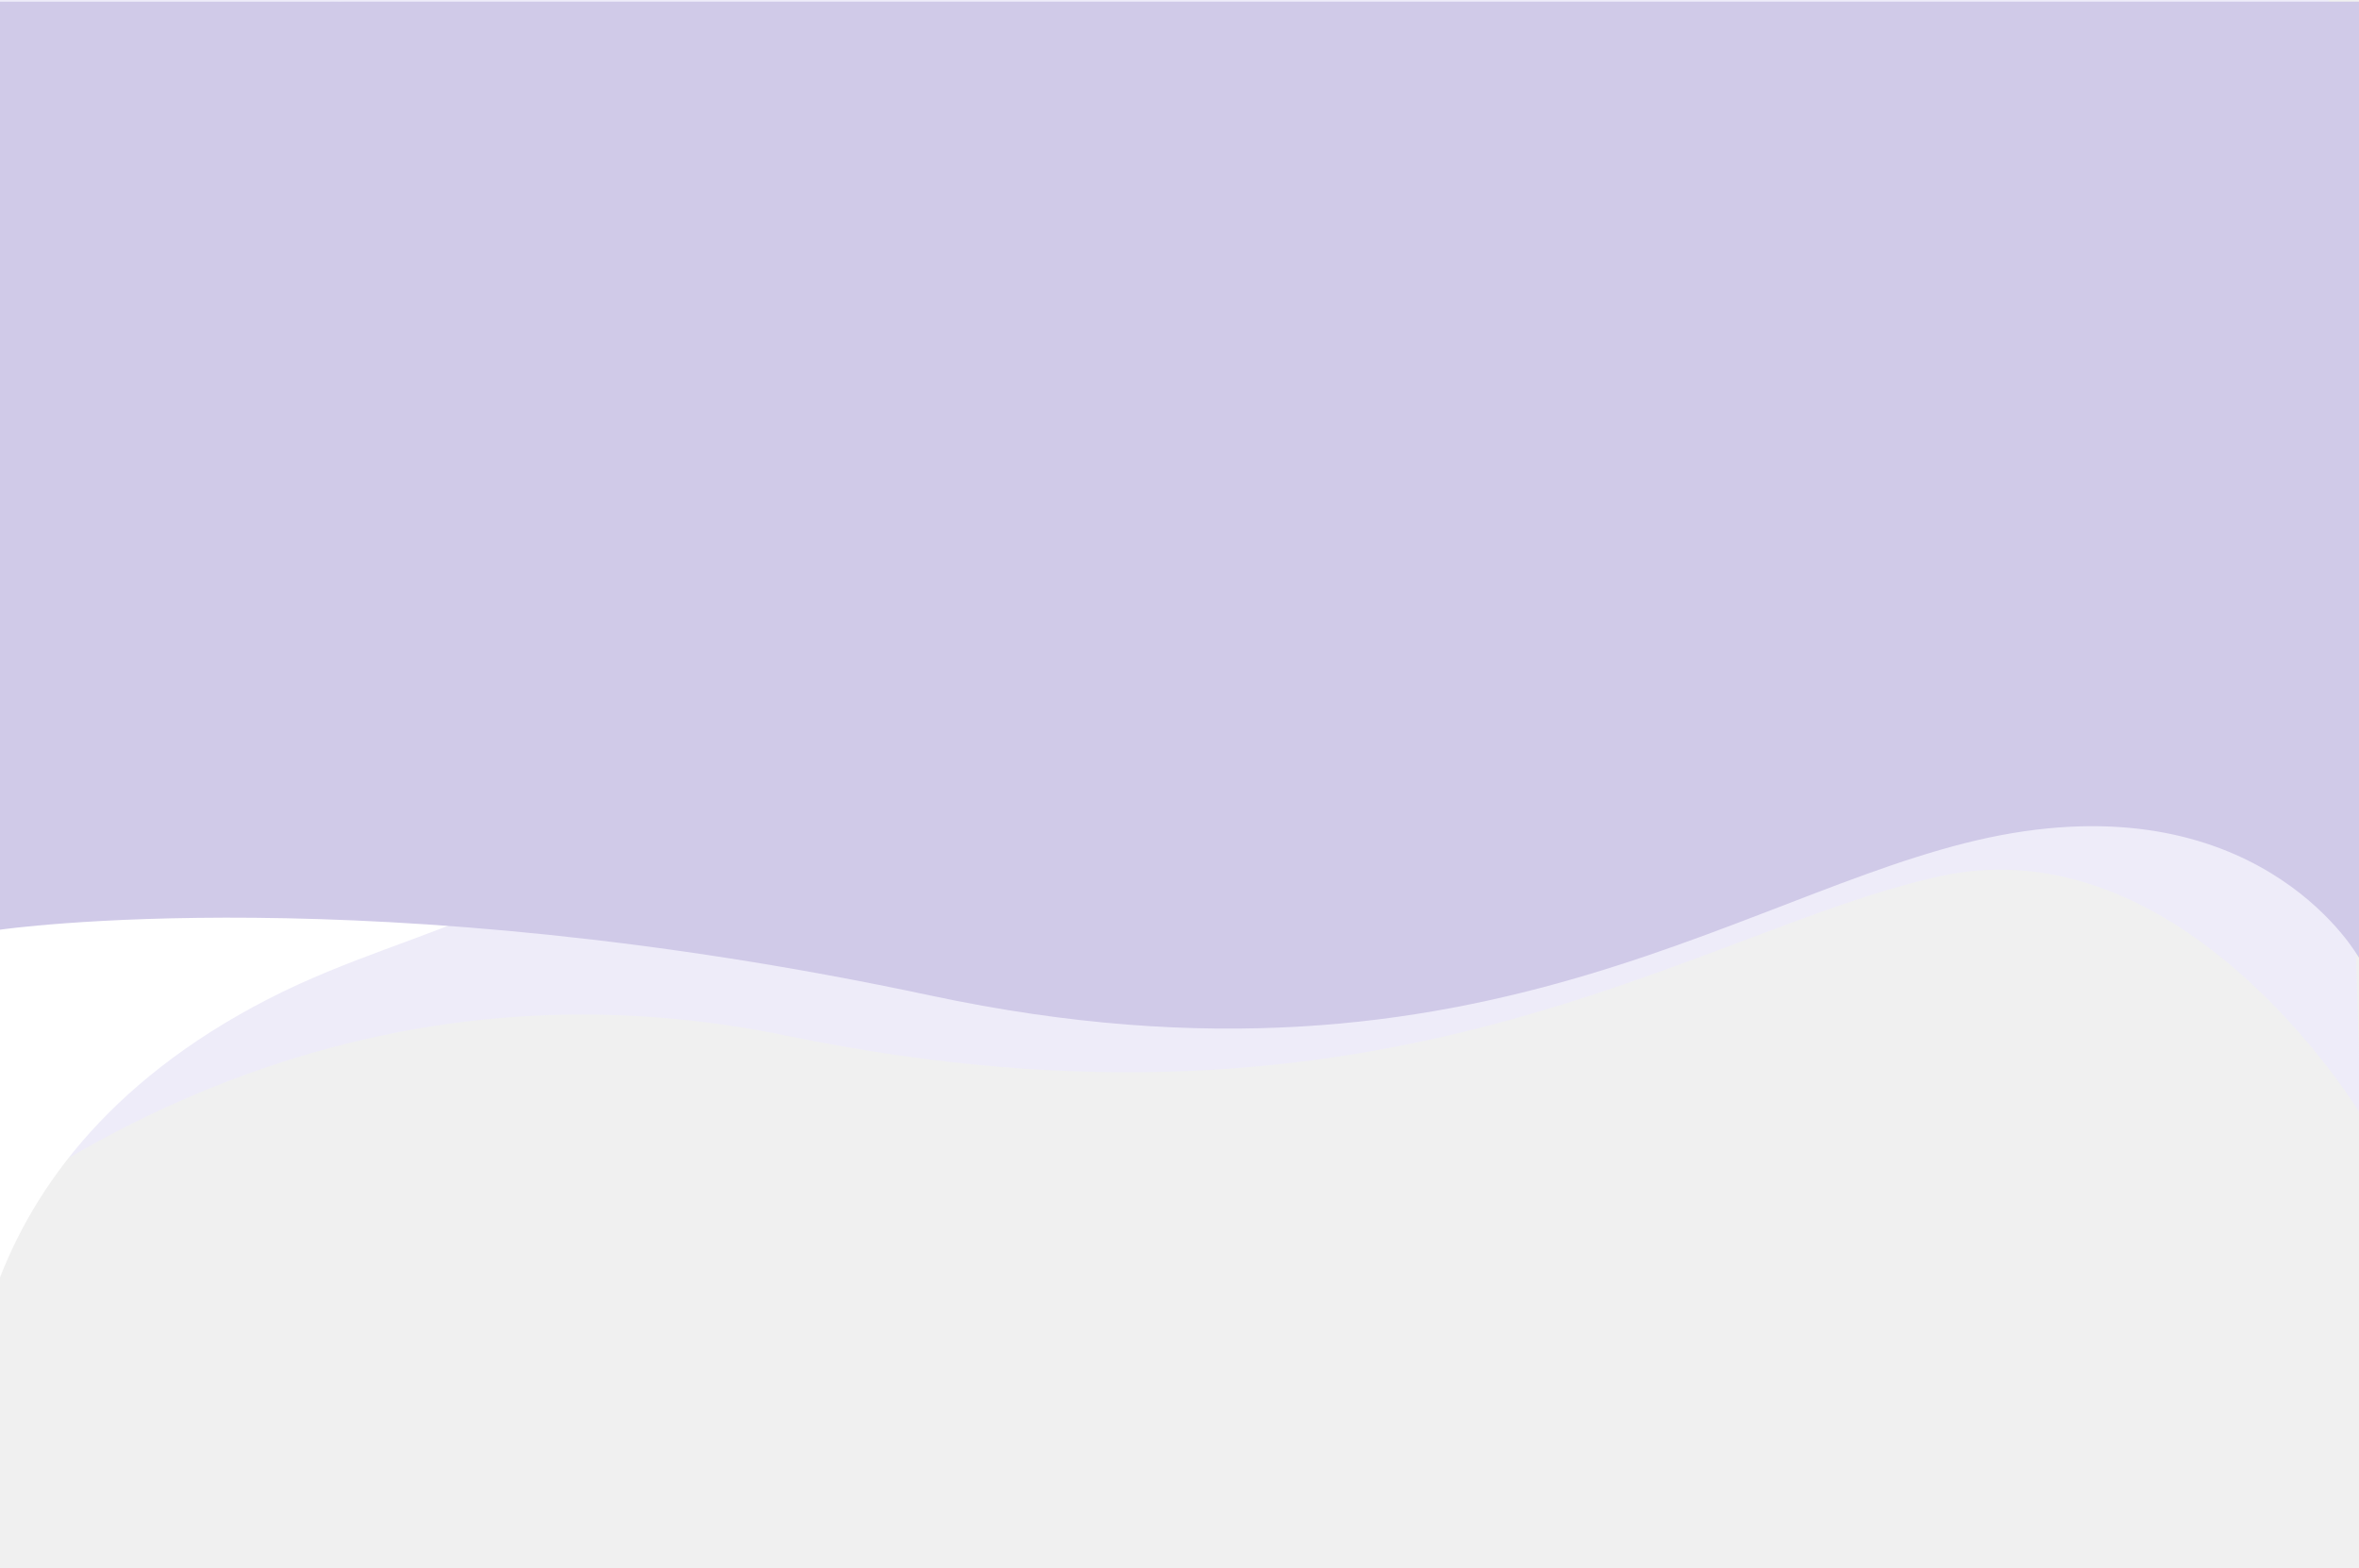
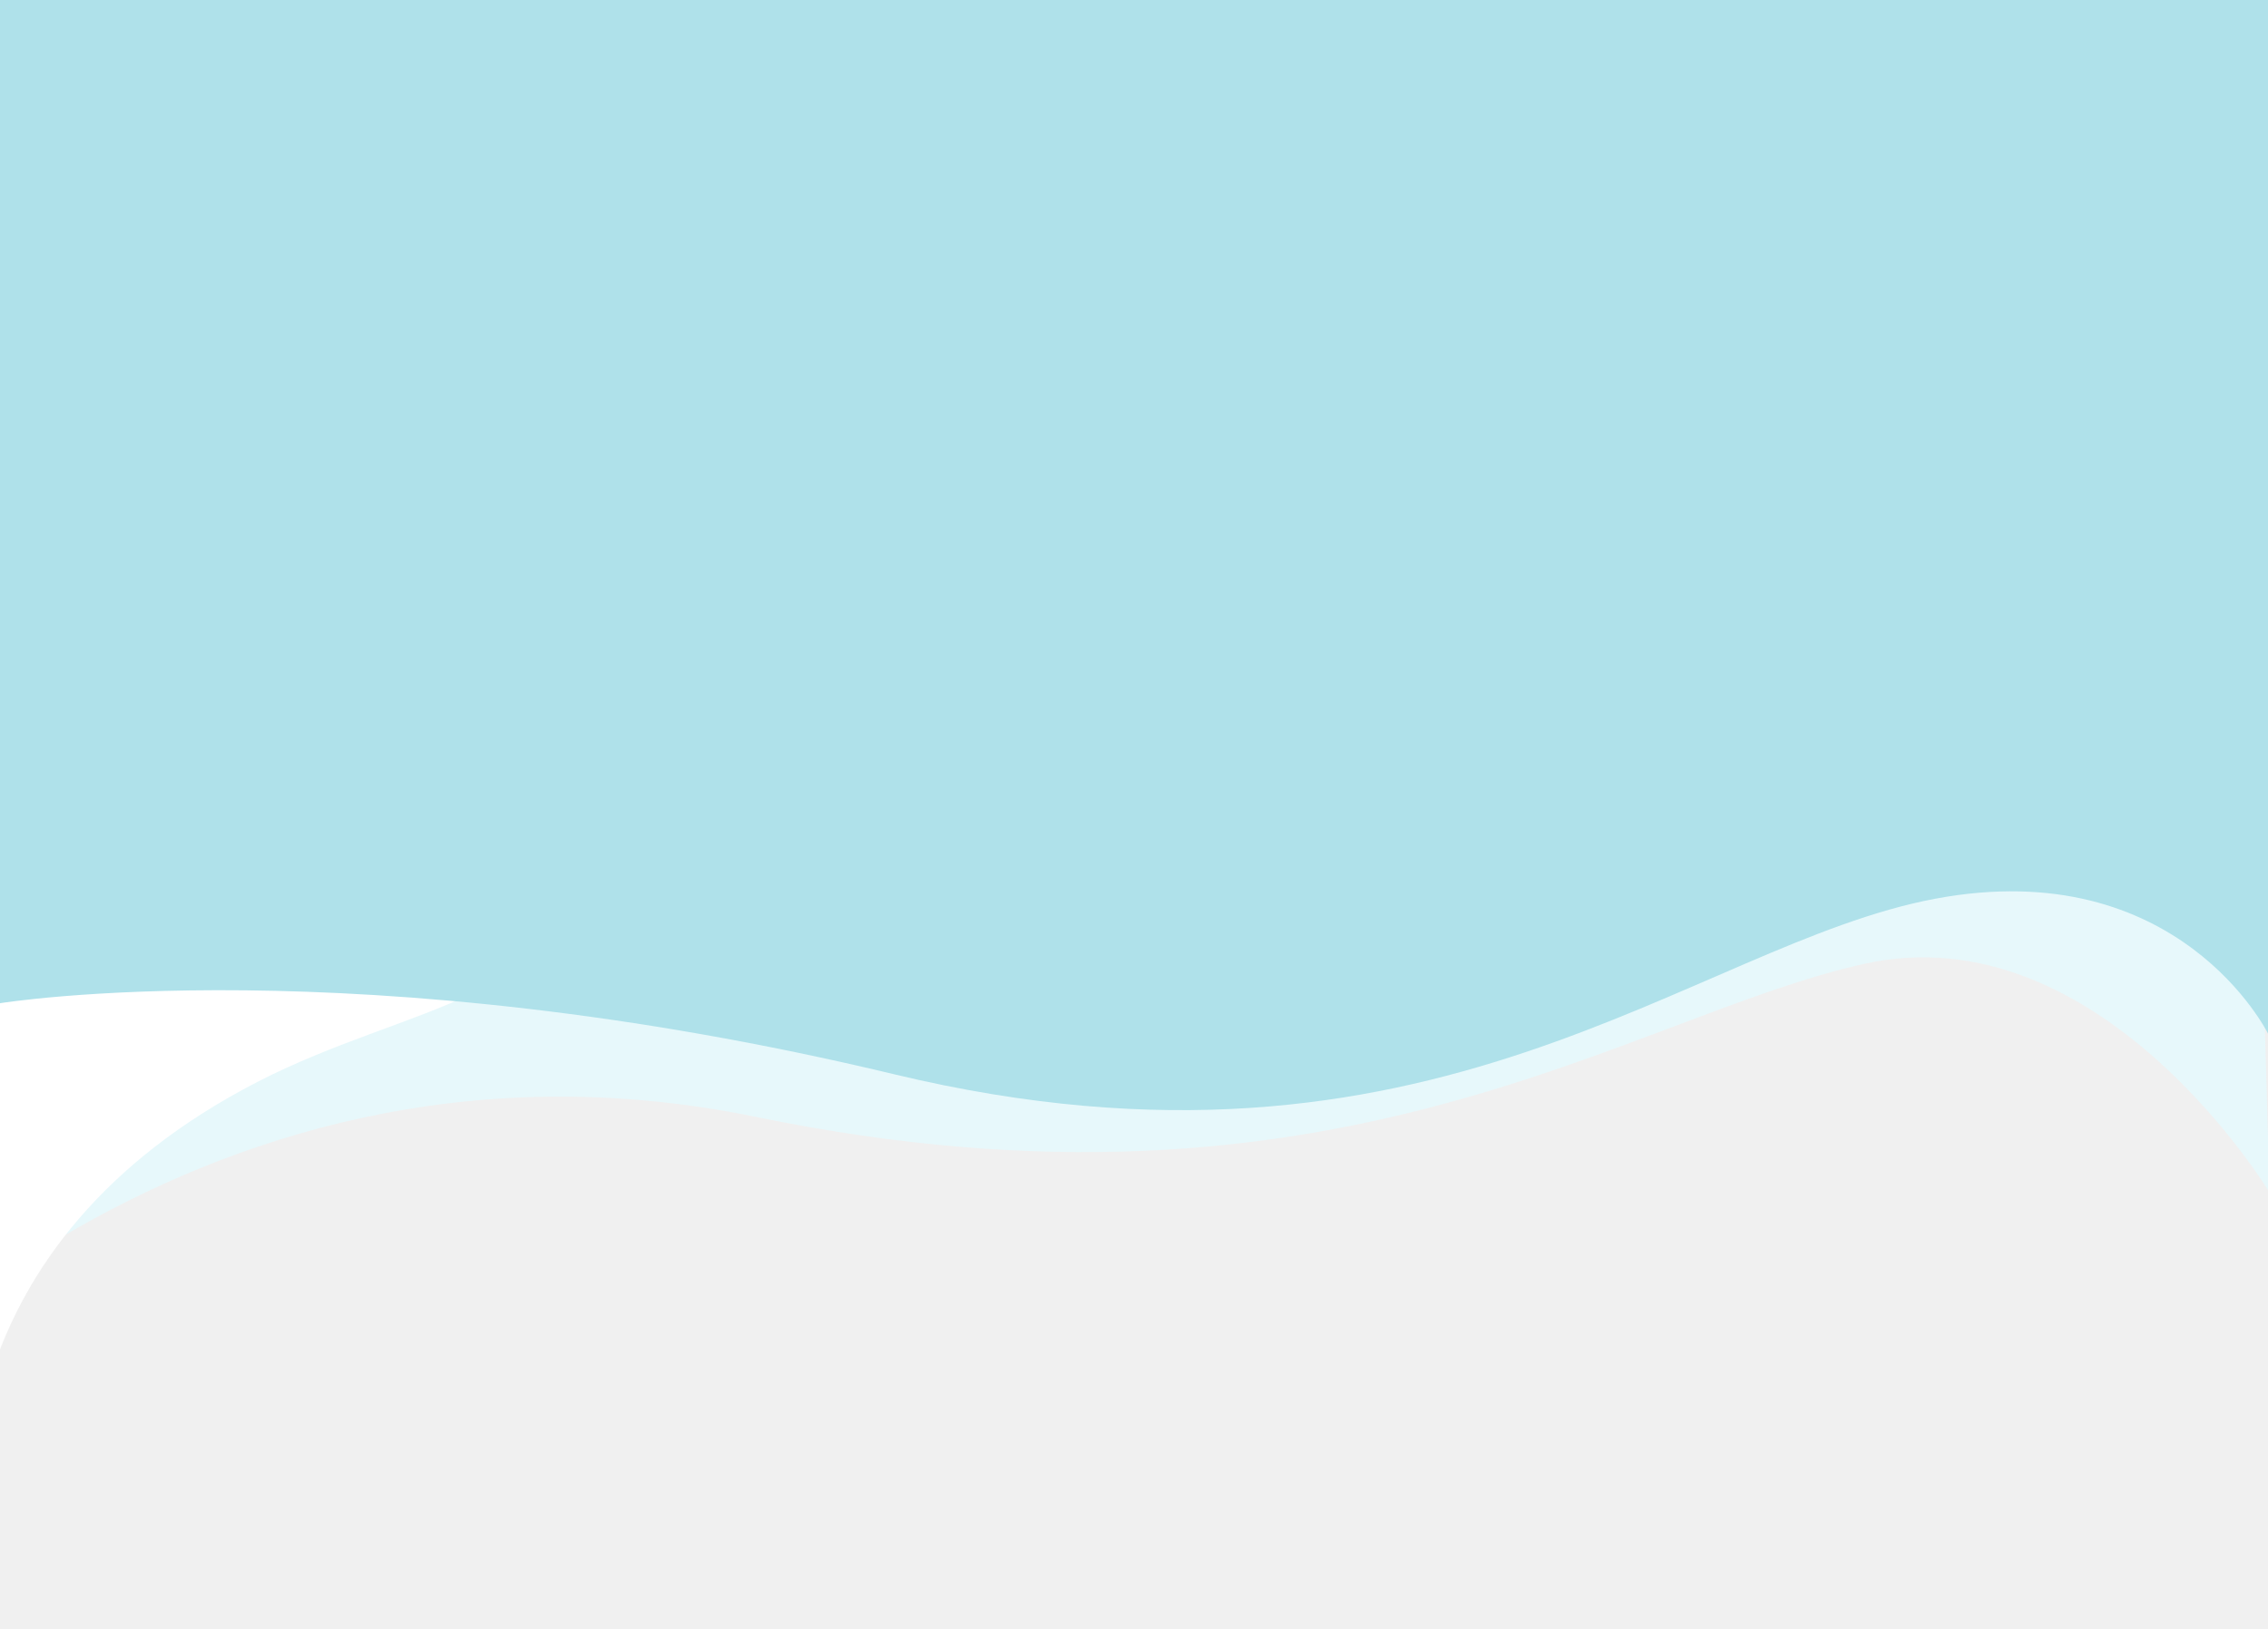
- <svg xmlns="http://www.w3.org/2000/svg" width="1440" height="957" viewBox="0 0 1440 957" fill="none">
-   <path d="M-133 0H1421.51L1441 680.327C1441 680.327 1333.53 501.802 1183.58 535.094C1033.63 568.387 849.362 708.368 480.166 632.326C110.971 556.284 -123.503 841 -123.503 841L-133 0Z" fill="#EEECF9" />
-   <path d="M202.378 1.09C205.591 0.967 208.653 0.973 211.525 1.09H202.378C158.051 2.777 85.05 28.864 87.987 125.586C91.925 255.252 408.621 319 377.902 463.142C357.292 559.848 259.904 560.421 163.569 610C64.319 661.08 16.466 729.674 -4.544 792.511V957C-14.065 945.107 -31.657 873.604 -4.544 792.511V1.09H202.378Z" fill="white" />
-   <path d="M0 1H1440V584.773C1440 584.773 1383.5 482.691 1228.5 508.628C1073.5 534.565 910 680.768 568 607.796C226 534.825 0 567.603 0 567.603V1Z" fill="#D0CAE8" />
+ <svg xmlns="http://www.w3.org/2000/svg" width="1440" height="1034" viewBox="0 0 1440 1034" fill="none">
+   <path d="M-133 77H1421.51L1441 757.327C1441 757.327 1333.53 578.802 1183.58 612.094C1033.63 645.387 849.362 785.368 480.166 709.326C110.971 633.284 -123.503 918 -123.503 918L-133 77Z" fill="#E7F8FB" />
+   <path d="M202.378 78.09C205.591 77.967 208.653 77.973 211.525 78.09H202.378C158.051 79.777 85.05 105.864 87.987 202.586C91.925 332.252 408.621 396 377.902 540.142C357.292 636.848 259.904 637.421 163.569 687C64.319 738.08 16.466 806.674 -4.544 869.511V1034C-14.065 1022.11 -31.657 950.604 -4.544 869.511V78.09H202.378Z" fill="white" />
+   <path d="M0 0H1440V656.396C1440 656.396 1383.5 541.614 1228.5 570.778C1073.5 599.942 910 764.332 568 682.283C226 600.233 0 637.09 0 637.09V0Z" fill="#AFE1EA" />
</svg>
